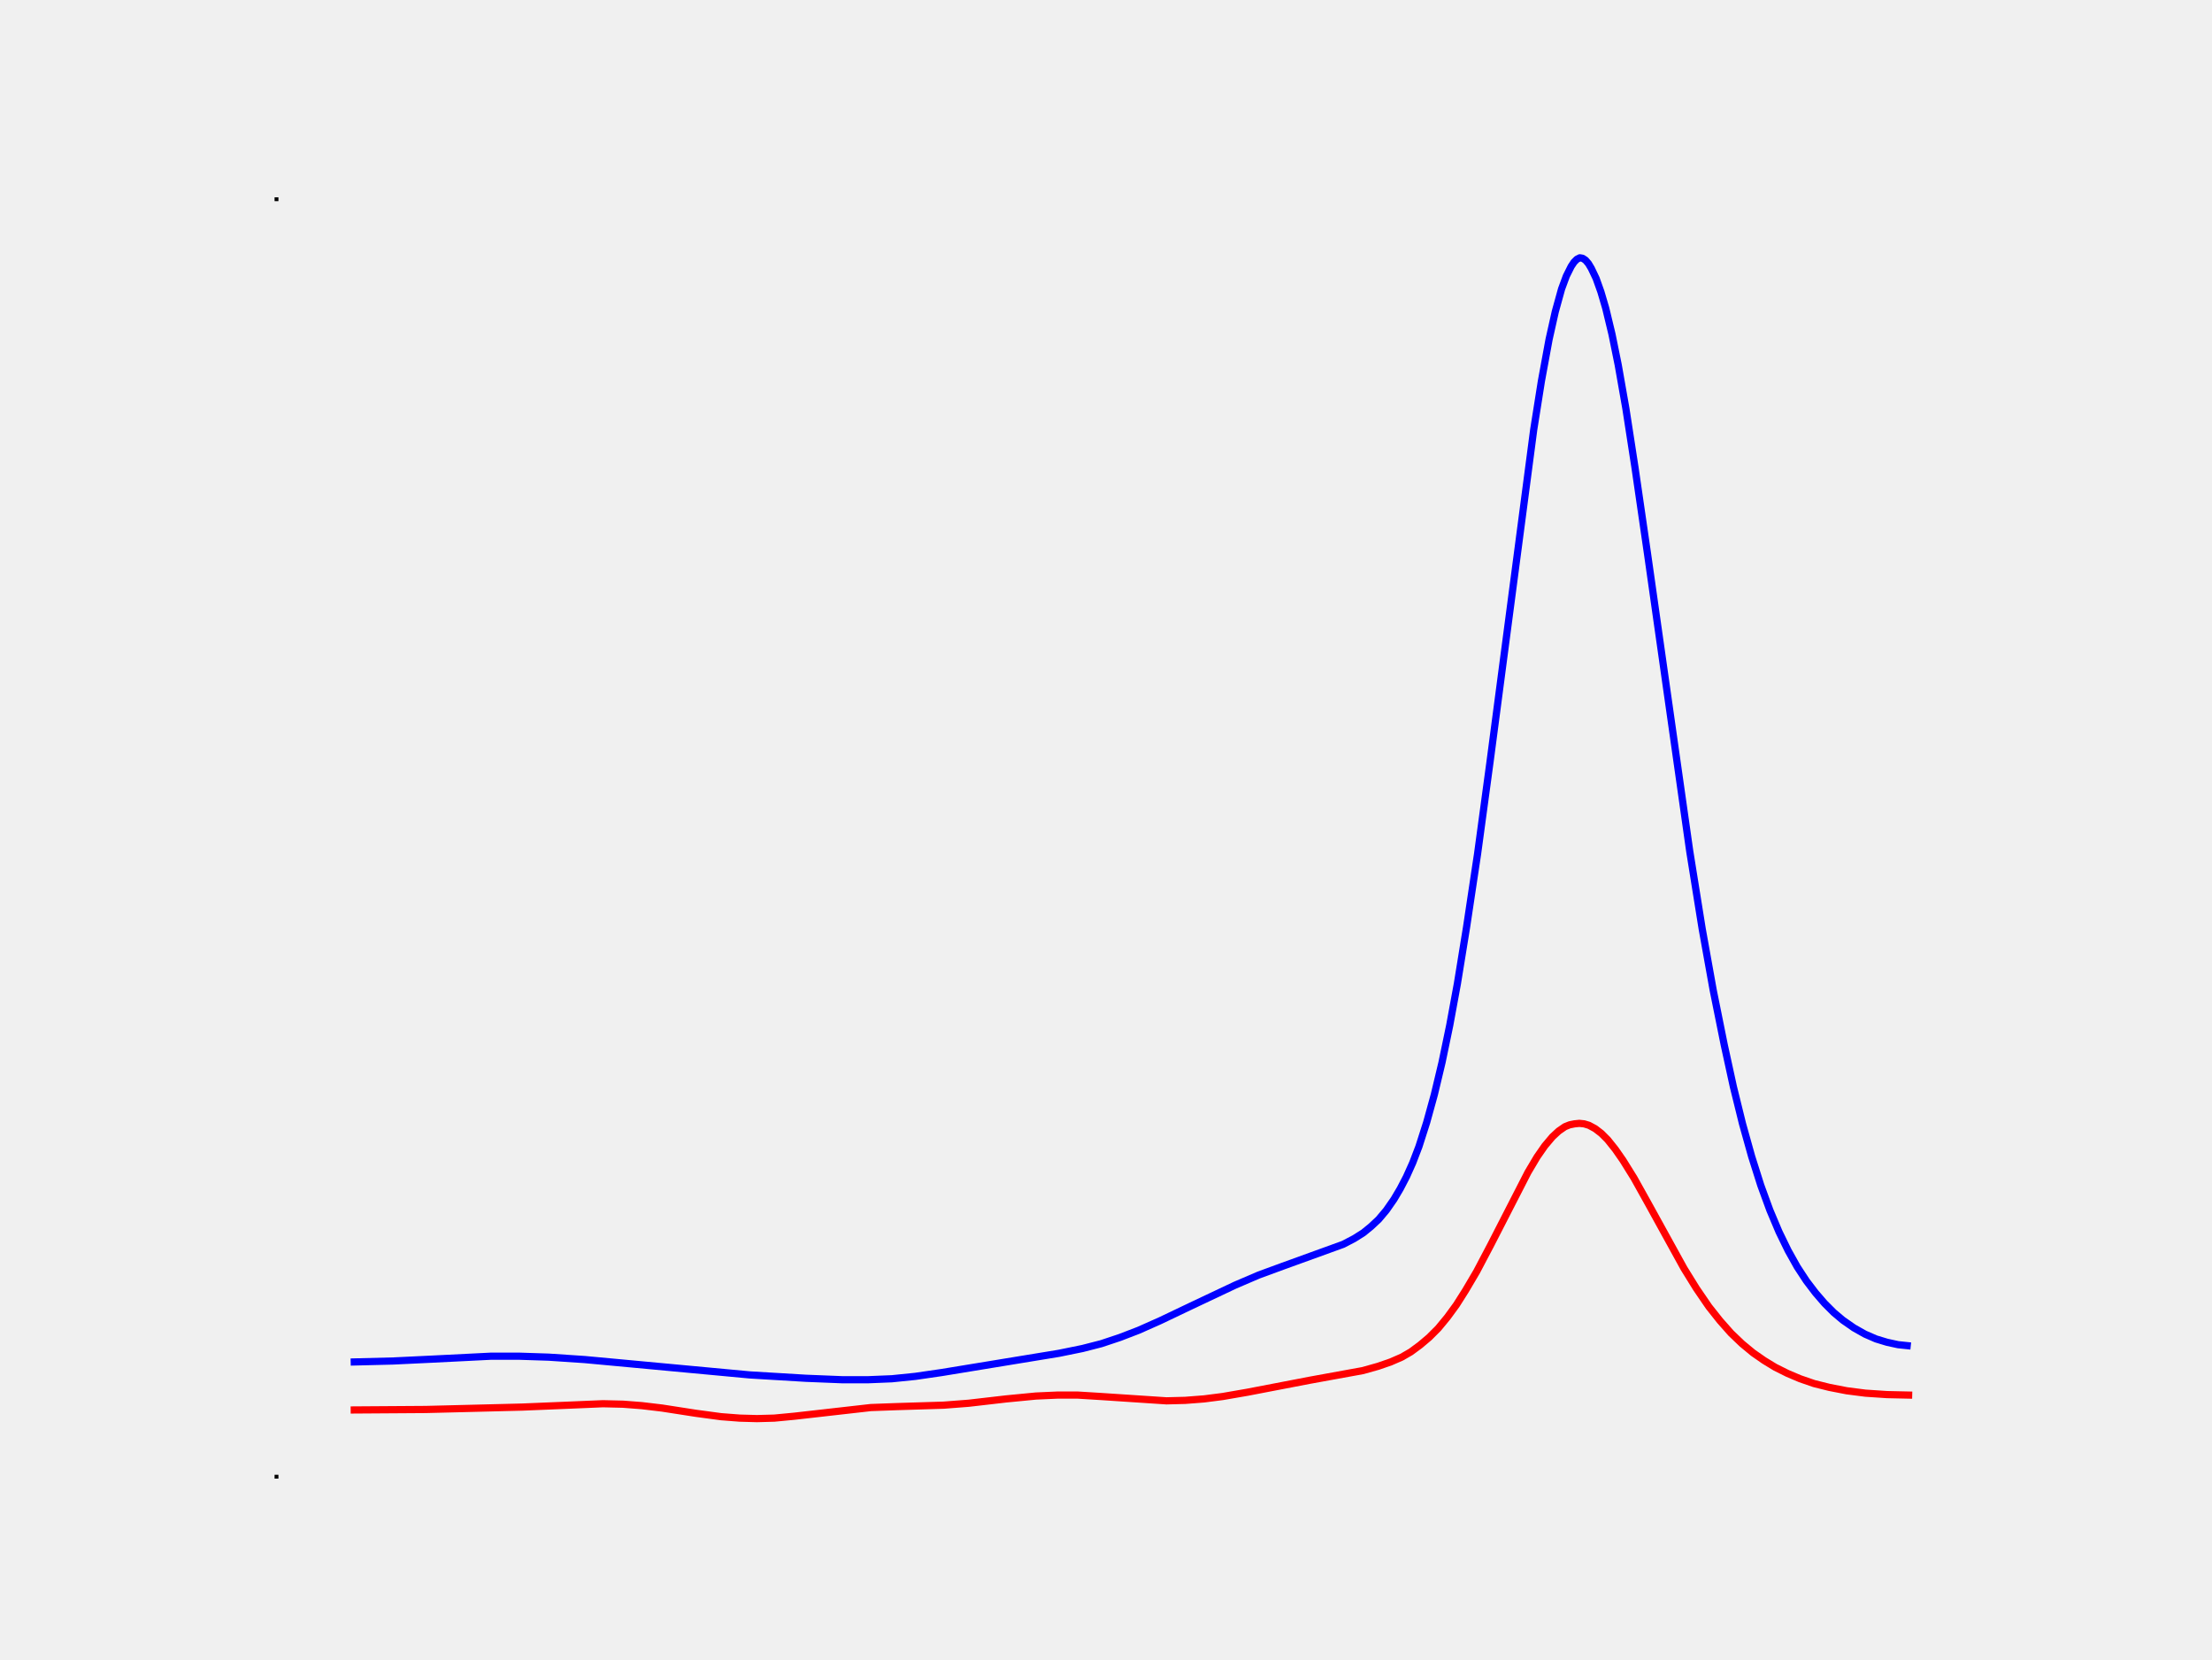
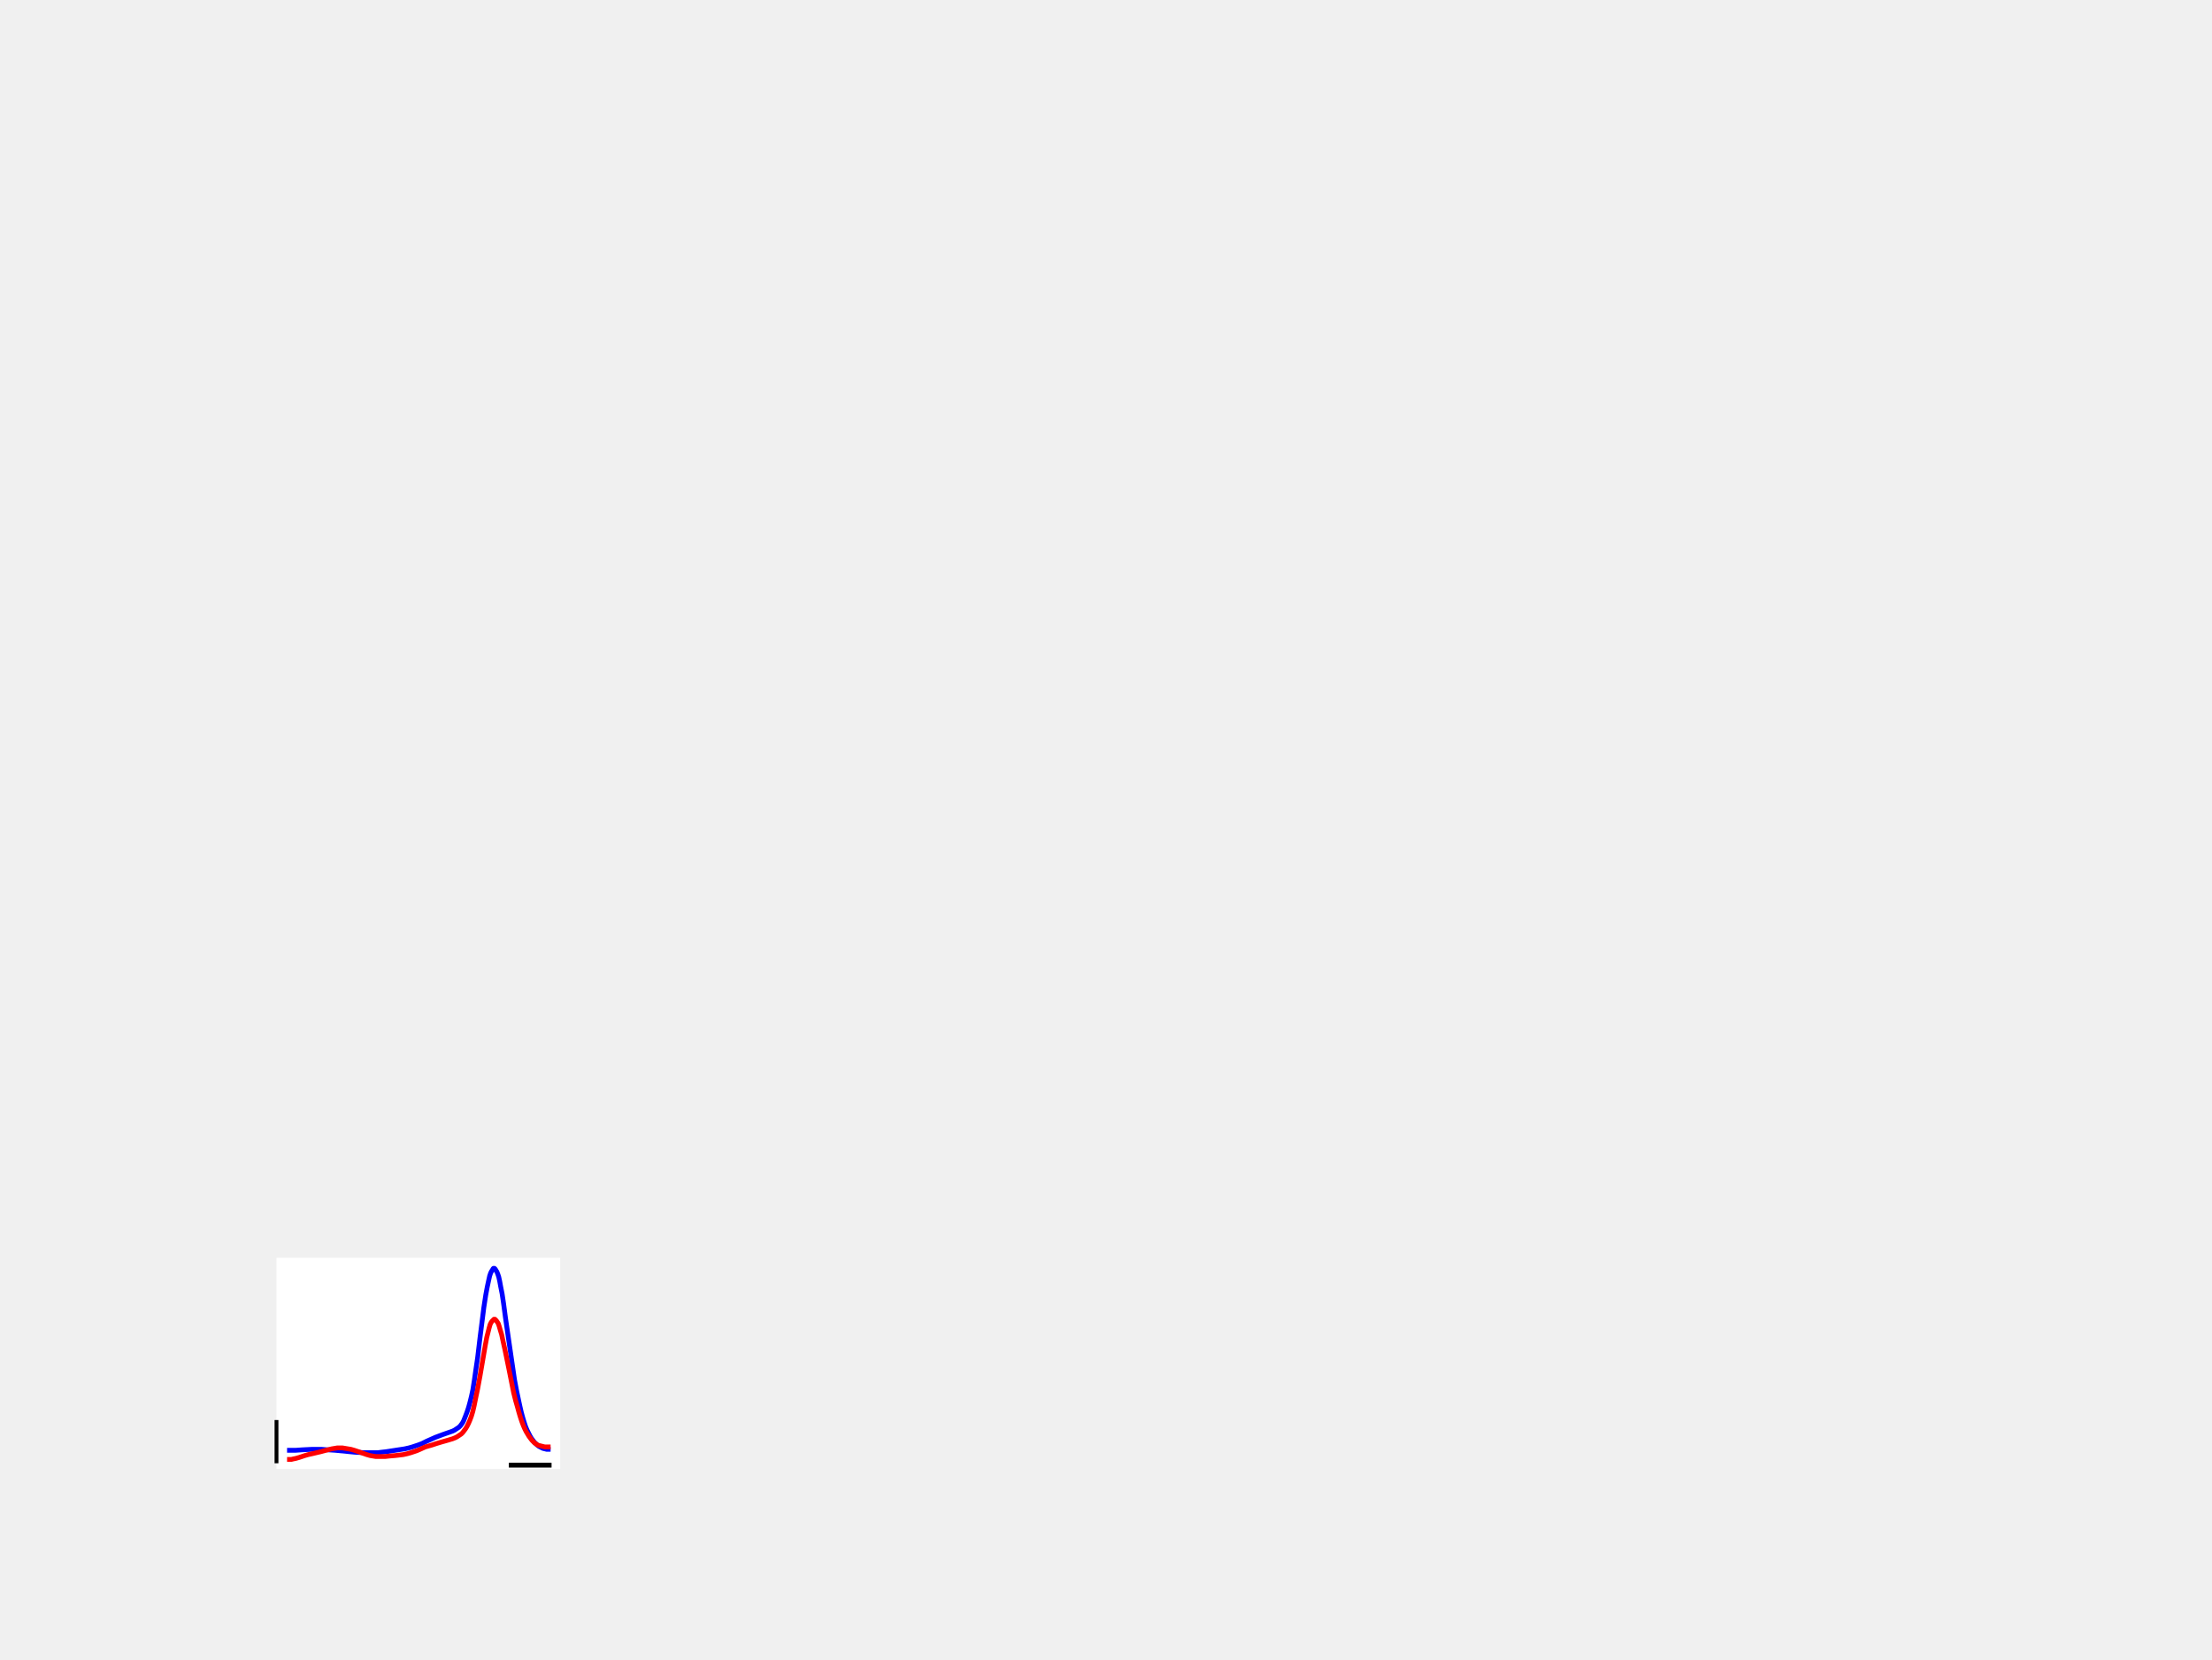
<svg xmlns="http://www.w3.org/2000/svg" xmlns:xlink="http://www.w3.org/1999/xlink" version="1.1" id="Layer_1" x="0px" y="0px" viewBox="0 0 460.8 345.6" style="enable-background:new 0 0 460.8 345.6;" xml:space="preserve">
  <style type="text/css">
+ 	.st0{fill:#FFFFFF;}
	
- 		.st0{clip-path:url(#SVGID_00000140725829001546165100000009493965447058814631_);fill:none;stroke:#0000FF;stroke-width:1.5;stroke-linecap:square;stroke-linejoin:round;}
+ 		.st1{clip-path:url(#SVGID_00000016052354999342976290000002840408572652154273_);fill:none;stroke:#0000FF;stroke-linecap:square;stroke-linejoin:round;}
	
- 		.st1{clip-path:url(#SVGID_00000157304731504182539640000016693854725184678278_);fill:none;stroke:#FF0000;stroke-width:1.5;stroke-linecap:square;stroke-linejoin:round;}
- 	.st2{fill:none;stroke:#000000;stroke-width:0.8;stroke-linecap:square;}
+ 		.st2{clip-path:url(#SVGID_00000116198365965346138240000016605118551550285732_);fill:none;stroke:#FF0000;stroke-linecap:square;stroke-linejoin:round;}
+ 	.st3{fill:#FFFFFF;stroke:#000000;stroke-miterlimit:10;}
+ 	.st4{stroke:#000000;stroke-width:0.8;stroke-linejoin:round;}
</style>
-   <g id="figure_1">
-     <g id="axes_1">
-       <g id="line2d_12">
-         <g>
-           <defs>
-             <polyline id="SVGID_1_" points="57.6,41.5 414.7,41.5 414.7,307.6 57.6,307.6      " />
-           </defs>
-           <clipPath id="SVGID_00000102530512034378703670000017900423577839655829_">
-             <use xlink:href="#SVGID_1_" style="overflow:visible;" />
-           </clipPath>
-           <path style="clip-path:url(#SVGID_00000102530512034378703670000017900423577839655829_);fill:none;stroke:#0000FF;stroke-width:1.5;stroke-linecap:square;stroke-linejoin:round;" d="      M73.8,283.7l8.1-0.2l8.4-0.4l12-0.6l5.8,0l6.2,0.2l7.5,0.5l9.7,0.9l24.7,2.3l11.7,0.7l7.5,0.3l5.5,0l4.9-0.2l4.9-0.5l5.5-0.8      l24.4-4l4.9-1l3.9-1l3.9-1.3l3.9-1.5l4.5-2l6.5-3.1l9.1-4.3l4.9-2.1l4.9-1.8l12.7-4.6l2.3-1.2l1.9-1.2l1.6-1.3l1.6-1.5l1.6-1.9      l1.6-2.3l1.3-2.2l1.3-2.5l1.3-2.9l1.3-3.4l1.6-5l1.6-5.8l1.6-6.7l1.6-7.7l1.6-8.7l1.9-11.7l2.3-15.3l2.6-19.2l9.1-69.2l1.6-10.1      l1.6-8.7l1.3-5.8l1.3-4.7l1-2.7l1-2l0.6-0.9l0.6-0.6l0.6-0.3l0.6,0.1l0.6,0.4l0.6,0.7l0.6,1l1,2.1l1,2.8l1,3.4l1.3,5.4l1.3,6.4      l1.6,9.1l1.9,12.3l2.6,17.9l8.8,62l2.6,16.2l2.3,12.8l2.3,11.4l1.9,8.7l1.9,7.7l1.9,6.8l1.9,6l1.9,5.2l1.9,4.5l1.9,3.9l1.9,3.4      l1.9,2.9l1.9,2.5l1.9,2.2l1.9,1.9l1.9,1.6l2.3,1.6l2.3,1.3l2.3,1l2.3,0.7l2.3,0.5l1.9,0.2l0,0" />
-         </g>
-       </g>
-       <g id="line2d_13">
-         <g>
-           <defs>
-             <polyline id="SVGID_00000119117089246861458620000003774926267108219055_" points="57.6,41.5 414.7,41.5 414.7,307.6        57.6,307.6      " />
-           </defs>
-           <clipPath id="SVGID_00000135649066921716990250000018427329469056603544_">
-             <use xlink:href="#SVGID_00000119117089246861458620000003774926267108219055_" style="overflow:visible;" />
-           </clipPath>
-           <path style="clip-path:url(#SVGID_00000135649066921716990250000018427329469056603544_);fill:none;stroke:#FF0000;stroke-width:1.5;stroke-linecap:square;stroke-linejoin:round;" d="      M73.8,293.7l14.9-0.1l20.1-0.5l9.7-0.4l7.1-0.3l4.2,0.1l3.9,0.3l4.2,0.5l7.1,1.1l5.2,0.7l3.9,0.3l3.6,0.1l3.6-0.1l4.2-0.4      l15.9-1.8l5.5-0.2l9.7-0.3l5.2-0.4l7.8-0.9l6.2-0.6l4.5-0.2l4.2,0l4.9,0.3l13.6,0.9l3.9-0.1l3.9-0.3l3.9-0.5l5.2-0.9l13-2.5      l11-2l3.2-0.9l2.6-0.9l2.3-1l1.9-1.1l1.9-1.4l1.9-1.6l1.9-1.9l1.9-2.3l1.9-2.6l1.9-3l2.3-3.9l2.9-5.5l7.8-15.2l1.9-3.2l1.6-2.3      l1.6-1.9l1.3-1.2l1.3-0.9l1-0.4l1-0.2l1-0.1l1,0.1l1,0.3l1.3,0.7l1.3,1l1.3,1.3l1.6,2l1.6,2.3l2.3,3.7l2.9,5.2l7.5,13.6l2.6,4.2      l2.6,3.8l2.3,2.9l2.3,2.6l2.3,2.2l2.3,1.9l2.3,1.6l2.3,1.4l2.6,1.3l2.6,1.1l2.9,1l3.2,0.8l3.6,0.7l3.9,0.5l4.5,0.3l4.5,0.1l0,0" />
-         </g>
-       </g>
-       <g id="patch_3">
-         <path class="st2" d="M57.6,41.5" />
-         <path class="st2" d="M57.6,307.6" />
-       </g>
+   <g id="patch_2">
+     <path class="st0" d="M57.6,306h59.1v-44H57.6V306z" />
+   </g>
+   <g id="line2d_12">
+     <g>
+       <defs>
+         <rect id="SVGID_1_" x="57.6" y="262" width="59.1" height="44" />
+       </defs>
+       <clipPath id="SVGID_00000015337909214754811550000013844192412366299546_">
+         <use xlink:href="#SVGID_1_" style="overflow:visible;" />
+       </clipPath>
+       <path style="clip-path:url(#SVGID_00000015337909214754811550000013844192412366299546_);fill:none;stroke:#0000FF;stroke-linecap:square;stroke-linejoin:round;" d="    M60.3,302.1l1.3,0l1.4-0.1l2-0.1l1,0l1,0l1.2,0.1l1.6,0.1l4.1,0.4l1.9,0.1l1.2,0l0.9,0l0.8,0l0.8-0.1l0.9-0.1l3.9-0.6l0.9-0.2    l0.7-0.2l0.6-0.2l0.6-0.2l0.8-0.3l1-0.5l1.8-0.8l0.8-0.3l0.8-0.3l2-0.7l0.4-0.2l0.3-0.2l0.3-0.2l0.3-0.2l0.3-0.3l0.3-0.4l0.2-0.3    l0.2-0.4l0.2-0.5l0.2-0.5l0.3-0.8l0.3-0.9l0.3-1.1l0.3-1.2l0.3-1.4l0.3-1.9l0.3-2.1l0.4-2.7l0.5-4.2l0.8-6.3l0.4-2.6l0.3-1.6    l0.3-1.4l0.2-0.9l0.2-0.6l0.2-0.4l0.2-0.3l0.1-0.2l0.1-0.1l0.1,0l0.1,0l0.1,0.1l0.1,0.1l0.1,0.2l0.2,0.3l0.2,0.5l0.2,0.6l0.2,0.9    l0.2,1.1l0.3,1.5l0.3,2l0.4,3l1.5,10.3l0.4,2.7l0.4,2.1l0.4,1.9l0.3,1.4l0.3,1.3l0.3,1.1l0.3,1l0.3,0.9l0.3,0.7l0.3,0.6l0.3,0.6    l0.3,0.5l0.3,0.4l0.3,0.4l0.3,0.3l0.3,0.3l0.4,0.3l0.4,0.2l0.4,0.2l0.4,0.1l0.4,0.1l0.3,0l0,0" />
    </g>
  </g>
+   <g id="line2d_13">
+     <g>
+       <defs>
+         <rect id="SVGID_00000019651120892403749050000001178155615589170355_" x="57.6" y="262" width="59.1" height="44" />
+       </defs>
+       <clipPath id="SVGID_00000172416235462069594290000015291489550849978291_">
+         <use xlink:href="#SVGID_00000019651120892403749050000001178155615589170355_" style="overflow:visible;" />
+       </clipPath>
+       <path style="clip-path:url(#SVGID_00000172416235462069594290000015291489550849978291_);fill:none;stroke:#FF0000;stroke-linecap:square;stroke-linejoin:round;" d="    M60.3,304l0.4,0l0.4-0.1l0.5-0.1l0.7-0.2l1.2-0.4l0.7-0.2l0.9-0.2l1.7-0.4l1.5-0.4l0.8-0.2l0.6-0.1l0.6-0.1l0.5,0l0.5,0l0.6,0.1    l0.6,0.1l0.6,0.1l0.7,0.2l0.9,0.3l1.7,0.6l0.7,0.2l0.6,0.1l0.6,0.1l0.6,0l0.6,0l0.7,0l0.9-0.1l1.2-0.1l1.7-0.2l0.9-0.2l0.7-0.2    l0.6-0.2l0.6-0.2l0.7-0.3l1.1-0.5L90,301l0.9-0.3l1-0.3l1.4-0.4l1-0.3l0.5-0.2l0.4-0.2l0.3-0.2l0.3-0.2l0.3-0.2l0.3-0.3l0.3-0.4    l0.3-0.4l0.3-0.5l0.3-0.6l0.3-0.7l0.3-0.8l0.3-1l0.3-1.3l0.3-1.5l0.4-1.9l0.5-2.7l1.1-6.4l0.3-1.6l0.3-1.2l0.2-0.8l0.2-0.7    l0.2-0.4l0.2-0.3l0.2-0.2l0.1-0.1l0.1-0.1l0.1,0l0.1,0l0.1,0.1l0.1,0.1l0.1,0.1l0.2,0.3l0.2,0.3l0.2,0.6l0.2,0.7l0.3,1l0.3,1.4    l0.4,1.8l0.8,3.9l0.6,3l0.4,2l0.4,1.6l0.4,1.4l0.3,1.1l0.3,1l0.3,0.9l0.3,0.8l0.3,0.7l0.3,0.6l0.3,0.5l0.3,0.5l0.3,0.4l0.3,0.4    l0.3,0.3l0.3,0.3l0.3,0.2l0.3,0.2l0.3,0.1l0.4,0.1l0.4,0.1l0.4,0.1l0.5,0l0.2,0l0,0" />
+     </g>
+   </g>
+   <line class="st3" x1="106" y1="305.2" x2="114.9" y2="305.2" />
+   <line class="st4" x1="57.6" y1="295.8" x2="57.6" y2="304.8" />
</svg>
